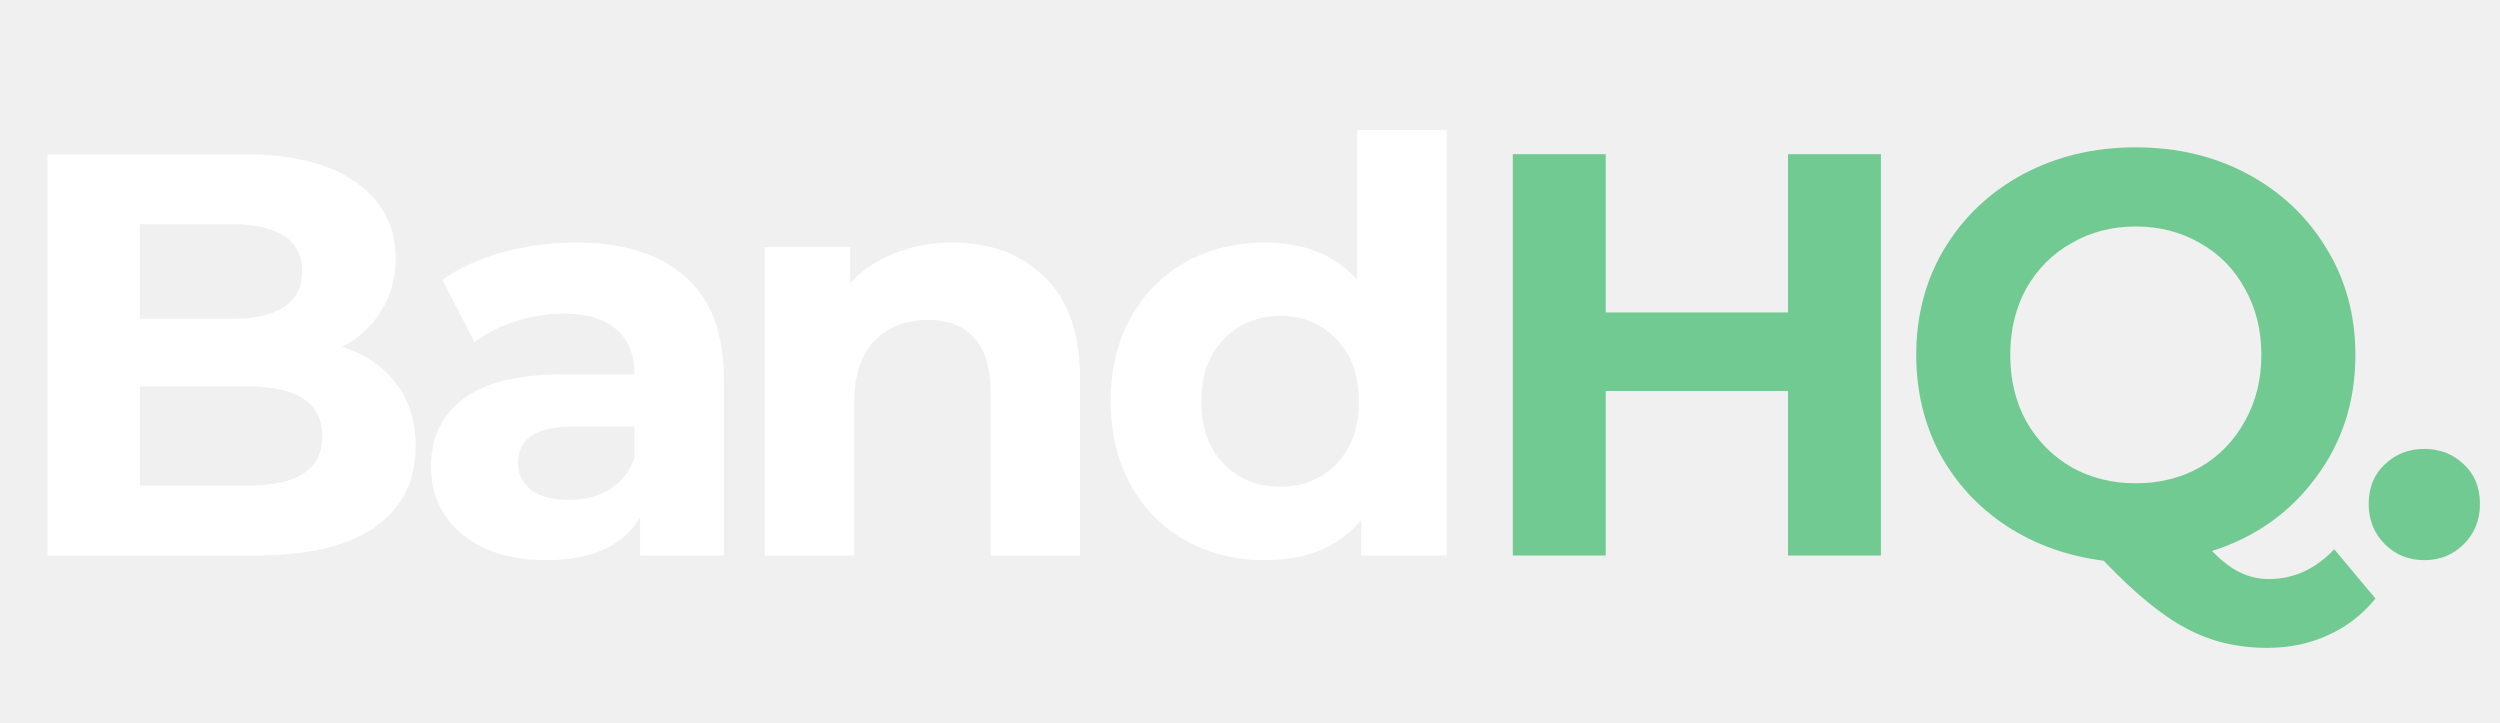
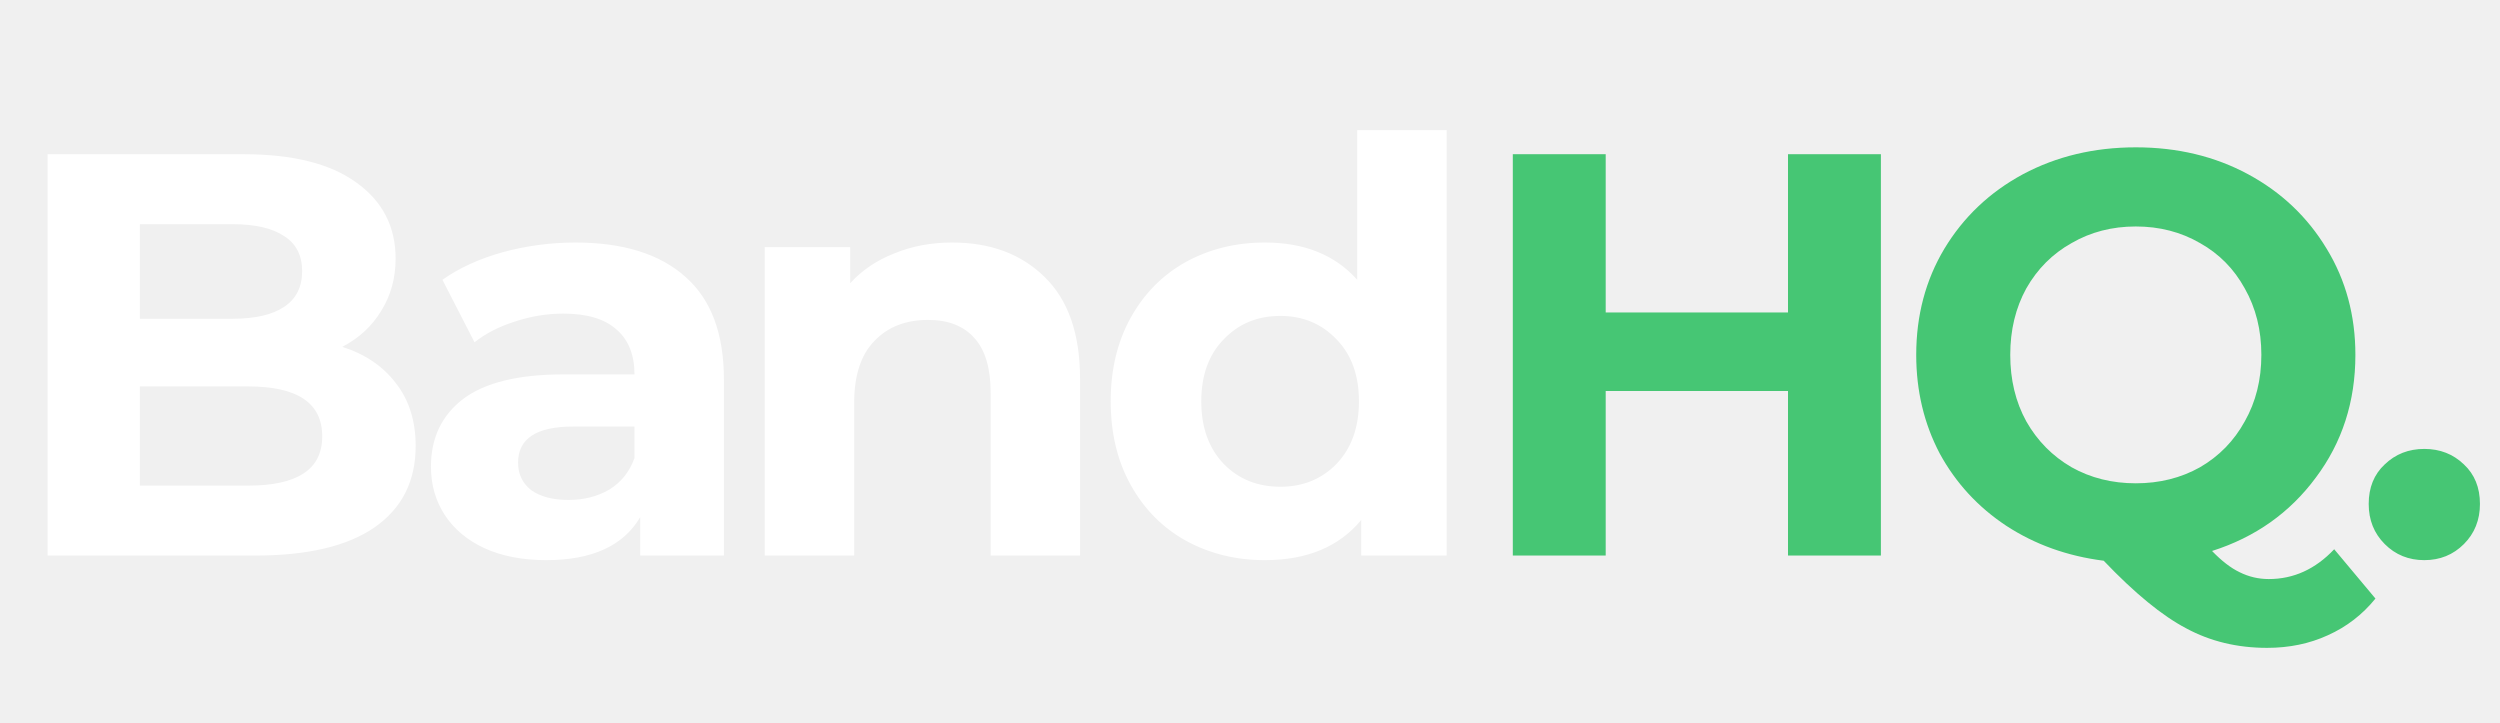
<svg xmlns="http://www.w3.org/2000/svg" viewBox="0 0 90 26">
  <path d="M12.322 12.487C13.148 12.748 13.794 13.189 14.262 13.808C14.73 14.413 14.964 15.163 14.964 16.058C14.964 17.324 14.469 18.301 13.478 18.989C12.501 19.663 11.07 20 9.185 20H1.713V5.552H8.772C10.533 5.552 11.882 5.889 12.817 6.563C13.767 7.238 14.242 8.153 14.242 9.308C14.242 10.01 14.07 10.636 13.726 11.187C13.395 11.737 12.928 12.171 12.322 12.487ZM5.036 8.07V11.476H8.359C9.185 11.476 9.811 11.331 10.237 11.042C10.664 10.753 10.877 10.327 10.877 9.763C10.877 9.198 10.664 8.779 10.237 8.504C9.811 8.215 9.185 8.07 8.359 8.07H5.036ZM8.937 17.482C9.818 17.482 10.478 17.337 10.919 17.049C11.373 16.759 11.6 16.312 11.6 15.707C11.6 14.51 10.712 13.911 8.937 13.911H5.036V17.482H8.937ZM20.715 8.731C22.435 8.731 23.756 9.143 24.678 9.969C25.6 10.781 26.061 12.012 26.061 13.664V20H23.048V18.617C22.442 19.649 21.314 20.165 19.663 20.165C18.809 20.165 18.067 20.021 17.433 19.732C16.814 19.443 16.34 19.044 16.009 18.535C15.679 18.025 15.514 17.448 15.514 16.801C15.514 15.769 15.899 14.957 16.67 14.365C17.454 13.774 18.658 13.478 20.282 13.478H22.841C22.841 12.776 22.628 12.239 22.201 11.868C21.775 11.483 21.135 11.29 20.282 11.29C19.69 11.29 19.105 11.386 18.527 11.579C17.963 11.758 17.482 12.005 17.083 12.322L15.927 10.072C16.532 9.646 17.255 9.315 18.094 9.081C18.947 8.848 19.821 8.731 20.715 8.731ZM20.468 17.998C21.018 17.998 21.506 17.874 21.933 17.626C22.36 17.365 22.662 16.987 22.841 16.491V15.356H20.633C19.312 15.356 18.651 15.789 18.651 16.656C18.651 17.069 18.809 17.399 19.126 17.647C19.456 17.881 19.904 17.998 20.468 17.998ZM34.28 8.731C35.656 8.731 36.763 9.143 37.603 9.969C38.456 10.795 38.882 12.019 38.882 13.643V20H35.663V14.138C35.663 13.258 35.47 12.604 35.085 12.177C34.699 11.737 34.142 11.517 33.413 11.517C32.601 11.517 31.954 11.771 31.473 12.281C30.991 12.776 30.75 13.519 30.75 14.51V20H27.53V8.896H30.606V10.196C31.032 9.728 31.562 9.37 32.195 9.123C32.828 8.861 33.523 8.731 34.28 8.731ZM52.08 4.685V20H49.004V18.72C48.206 19.683 47.05 20.165 45.537 20.165C44.491 20.165 43.542 19.931 42.688 19.463C41.849 18.995 41.189 18.328 40.707 17.461C40.225 16.594 39.985 15.59 39.985 14.448C39.985 13.306 40.225 12.301 40.707 11.434C41.189 10.568 41.849 9.9 42.688 9.432C43.542 8.964 44.491 8.731 45.537 8.731C46.954 8.731 48.062 9.178 48.86 10.072V4.685H52.08ZM46.094 17.523C46.906 17.523 47.58 17.248 48.117 16.698C48.654 16.133 48.922 15.383 48.922 14.448C48.922 13.512 48.654 12.769 48.117 12.219C47.58 11.655 46.906 11.373 46.094 11.373C45.269 11.373 44.587 11.655 44.051 12.219C43.514 12.769 43.246 13.512 43.246 14.448C43.246 15.383 43.514 16.133 44.051 16.698C44.587 17.248 45.269 17.523 46.094 17.523Z" fill="white" />
-   <path d="M67.712 5.552V20H64.368V14.076H57.805V20H54.461V5.552H57.805V11.249H64.368V5.552H67.712ZM85.516 21.548C85.049 22.126 84.478 22.566 83.803 22.869C83.143 23.172 82.414 23.323 81.616 23.323C80.542 23.323 79.572 23.089 78.705 22.621C77.838 22.167 76.848 21.355 75.733 20.186C74.426 20.021 73.256 19.601 72.224 18.927C71.206 18.253 70.408 17.386 69.83 16.326C69.266 15.253 68.984 14.069 68.984 12.776C68.984 11.359 69.321 10.086 69.995 8.958C70.683 7.816 71.626 6.921 72.823 6.274C74.034 5.628 75.389 5.304 76.889 5.304C78.389 5.304 79.737 5.628 80.934 6.274C82.132 6.921 83.074 7.816 83.762 8.958C84.45 10.086 84.794 11.359 84.794 12.776C84.794 14.455 84.319 15.927 83.37 17.193C82.434 18.459 81.189 19.34 79.634 19.835C79.978 20.193 80.308 20.447 80.625 20.599C80.955 20.764 81.306 20.846 81.677 20.846C82.572 20.846 83.356 20.488 84.031 19.773L85.516 21.548ZM72.369 12.776C72.369 13.67 72.561 14.469 72.947 15.17C73.346 15.872 73.889 16.422 74.577 16.821C75.265 17.207 76.036 17.399 76.889 17.399C77.742 17.399 78.513 17.207 79.201 16.821C79.889 16.422 80.425 15.872 80.811 15.17C81.21 14.469 81.409 13.67 81.409 12.776C81.409 11.882 81.21 11.084 80.811 10.382C80.425 9.68 79.889 9.136 79.201 8.751C78.513 8.352 77.742 8.153 76.889 8.153C76.036 8.153 75.265 8.352 74.577 8.751C73.889 9.136 73.346 9.68 72.947 10.382C72.561 11.084 72.369 11.882 72.369 12.776ZM87.275 20.165C86.711 20.165 86.237 19.973 85.851 19.587C85.466 19.202 85.273 18.72 85.273 18.142C85.273 17.551 85.466 17.076 85.851 16.718C86.237 16.347 86.711 16.161 87.275 16.161C87.84 16.161 88.314 16.347 88.7 16.718C89.085 17.076 89.278 17.551 89.278 18.142C89.278 18.72 89.085 19.202 88.7 19.587C88.314 19.973 87.84 20.165 87.275 20.165Z" fill="#71CA91" />
+   <path d="M67.712 5.552V20H64.368V14.076H57.805V20H54.461V5.552H57.805V11.249H64.368V5.552H67.712ZM85.516 21.548C85.049 22.126 84.478 22.566 83.803 22.869C83.143 23.172 82.414 23.323 81.616 23.323C80.542 23.323 79.572 23.089 78.705 22.621C77.838 22.167 76.848 21.355 75.733 20.186C74.426 20.021 73.256 19.601 72.224 18.927C71.206 18.253 70.408 17.386 69.83 16.326C69.266 15.253 68.984 14.069 68.984 12.776C68.984 11.359 69.321 10.086 69.995 8.958C70.683 7.816 71.626 6.921 72.823 6.274C74.034 5.628 75.389 5.304 76.889 5.304C78.389 5.304 79.737 5.628 80.934 6.274C82.132 6.921 83.074 7.816 83.762 8.958C84.45 10.086 84.794 11.359 84.794 12.776C84.794 14.455 84.319 15.927 83.37 17.193C82.434 18.459 81.189 19.34 79.634 19.835C79.978 20.193 80.308 20.447 80.625 20.599C80.955 20.764 81.306 20.846 81.677 20.846C82.572 20.846 83.356 20.488 84.031 19.773L85.516 21.548ZM72.369 12.776C72.369 13.67 72.561 14.469 72.947 15.17C73.346 15.872 73.889 16.422 74.577 16.821C75.265 17.207 76.036 17.399 76.889 17.399C77.742 17.399 78.513 17.207 79.201 16.821C79.889 16.422 80.425 15.872 80.811 15.17C81.21 14.469 81.409 13.67 81.409 12.776C81.409 11.882 81.21 11.084 80.811 10.382C80.425 9.68 79.889 9.136 79.201 8.751C78.513 8.352 77.742 8.153 76.889 8.153C76.036 8.153 75.265 8.352 74.577 8.751C73.889 9.136 73.346 9.68 72.947 10.382C72.561 11.084 72.369 11.882 72.369 12.776ZM87.275 20.165C86.711 20.165 86.237 19.973 85.851 19.587C85.466 19.202 85.273 18.72 85.273 18.142C85.273 17.551 85.466 17.076 85.851 16.718C86.237 16.347 86.711 16.161 87.275 16.161C87.84 16.161 88.314 16.347 88.7 16.718C89.085 17.076 89.278 17.551 89.278 18.142C89.278 18.72 89.085 19.202 88.7 19.587C88.314 19.973 87.84 20.165 87.275 20.165Z" fill="#46C674" />
</svg>
